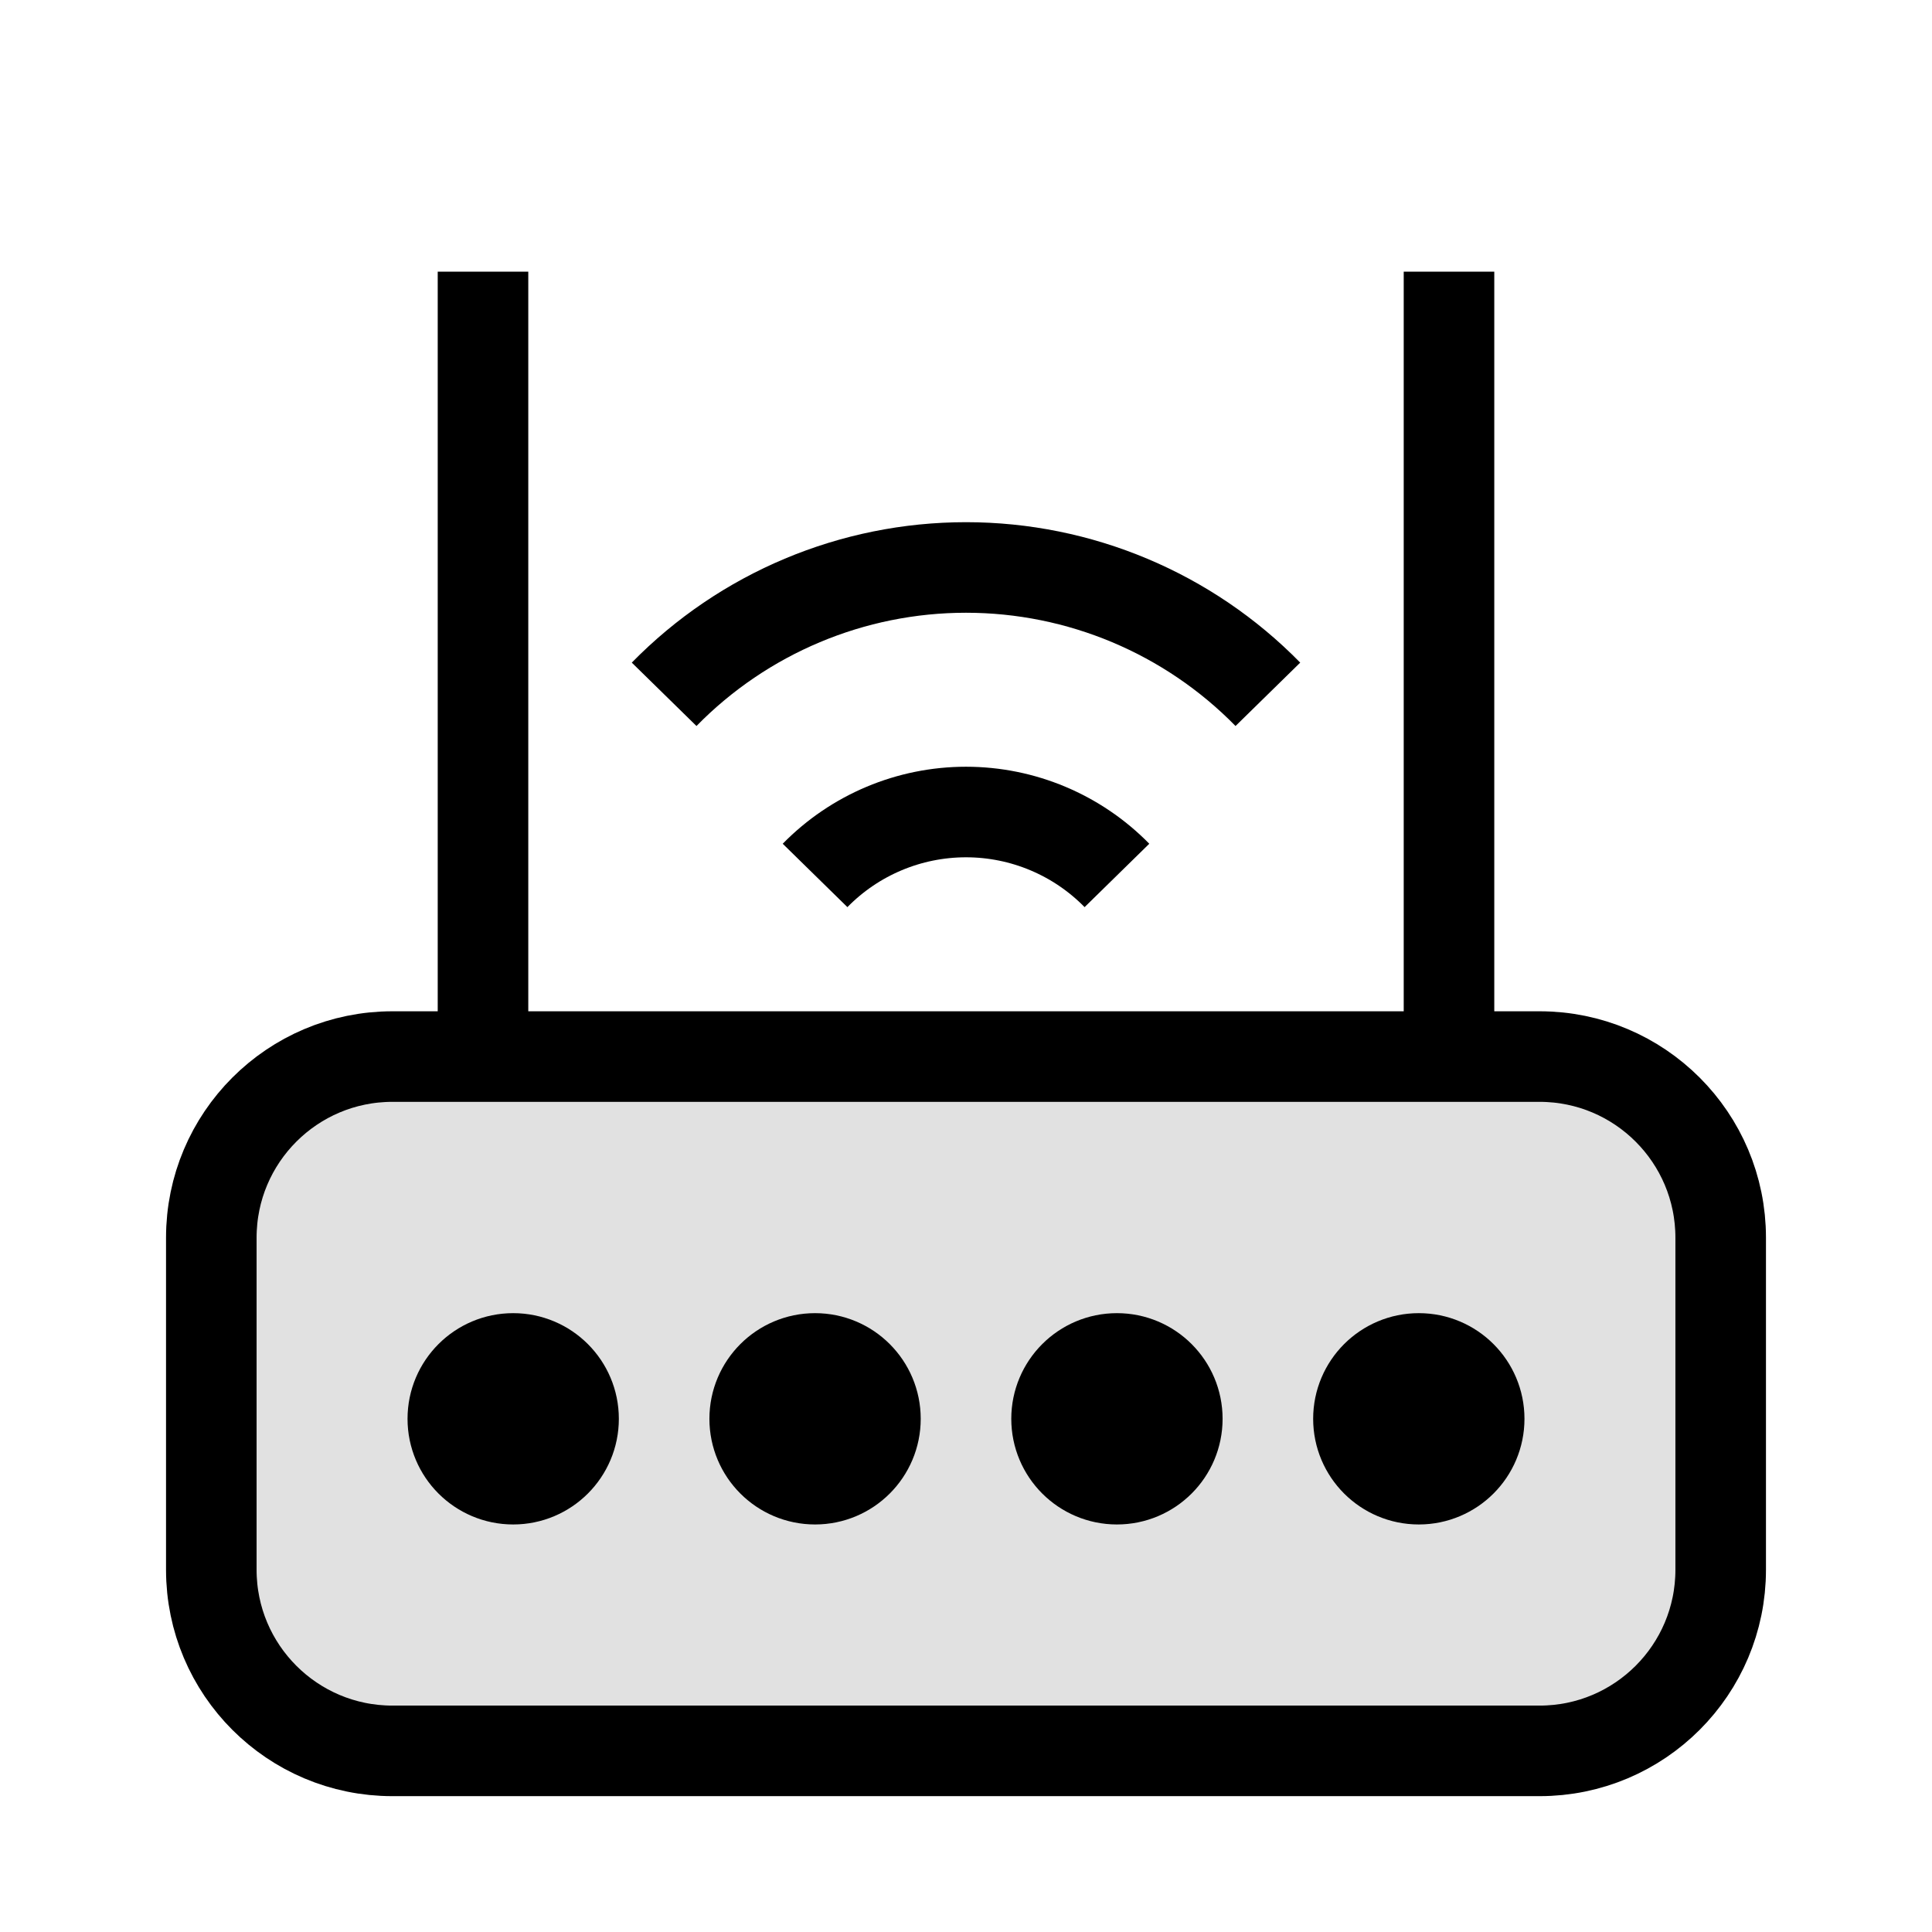
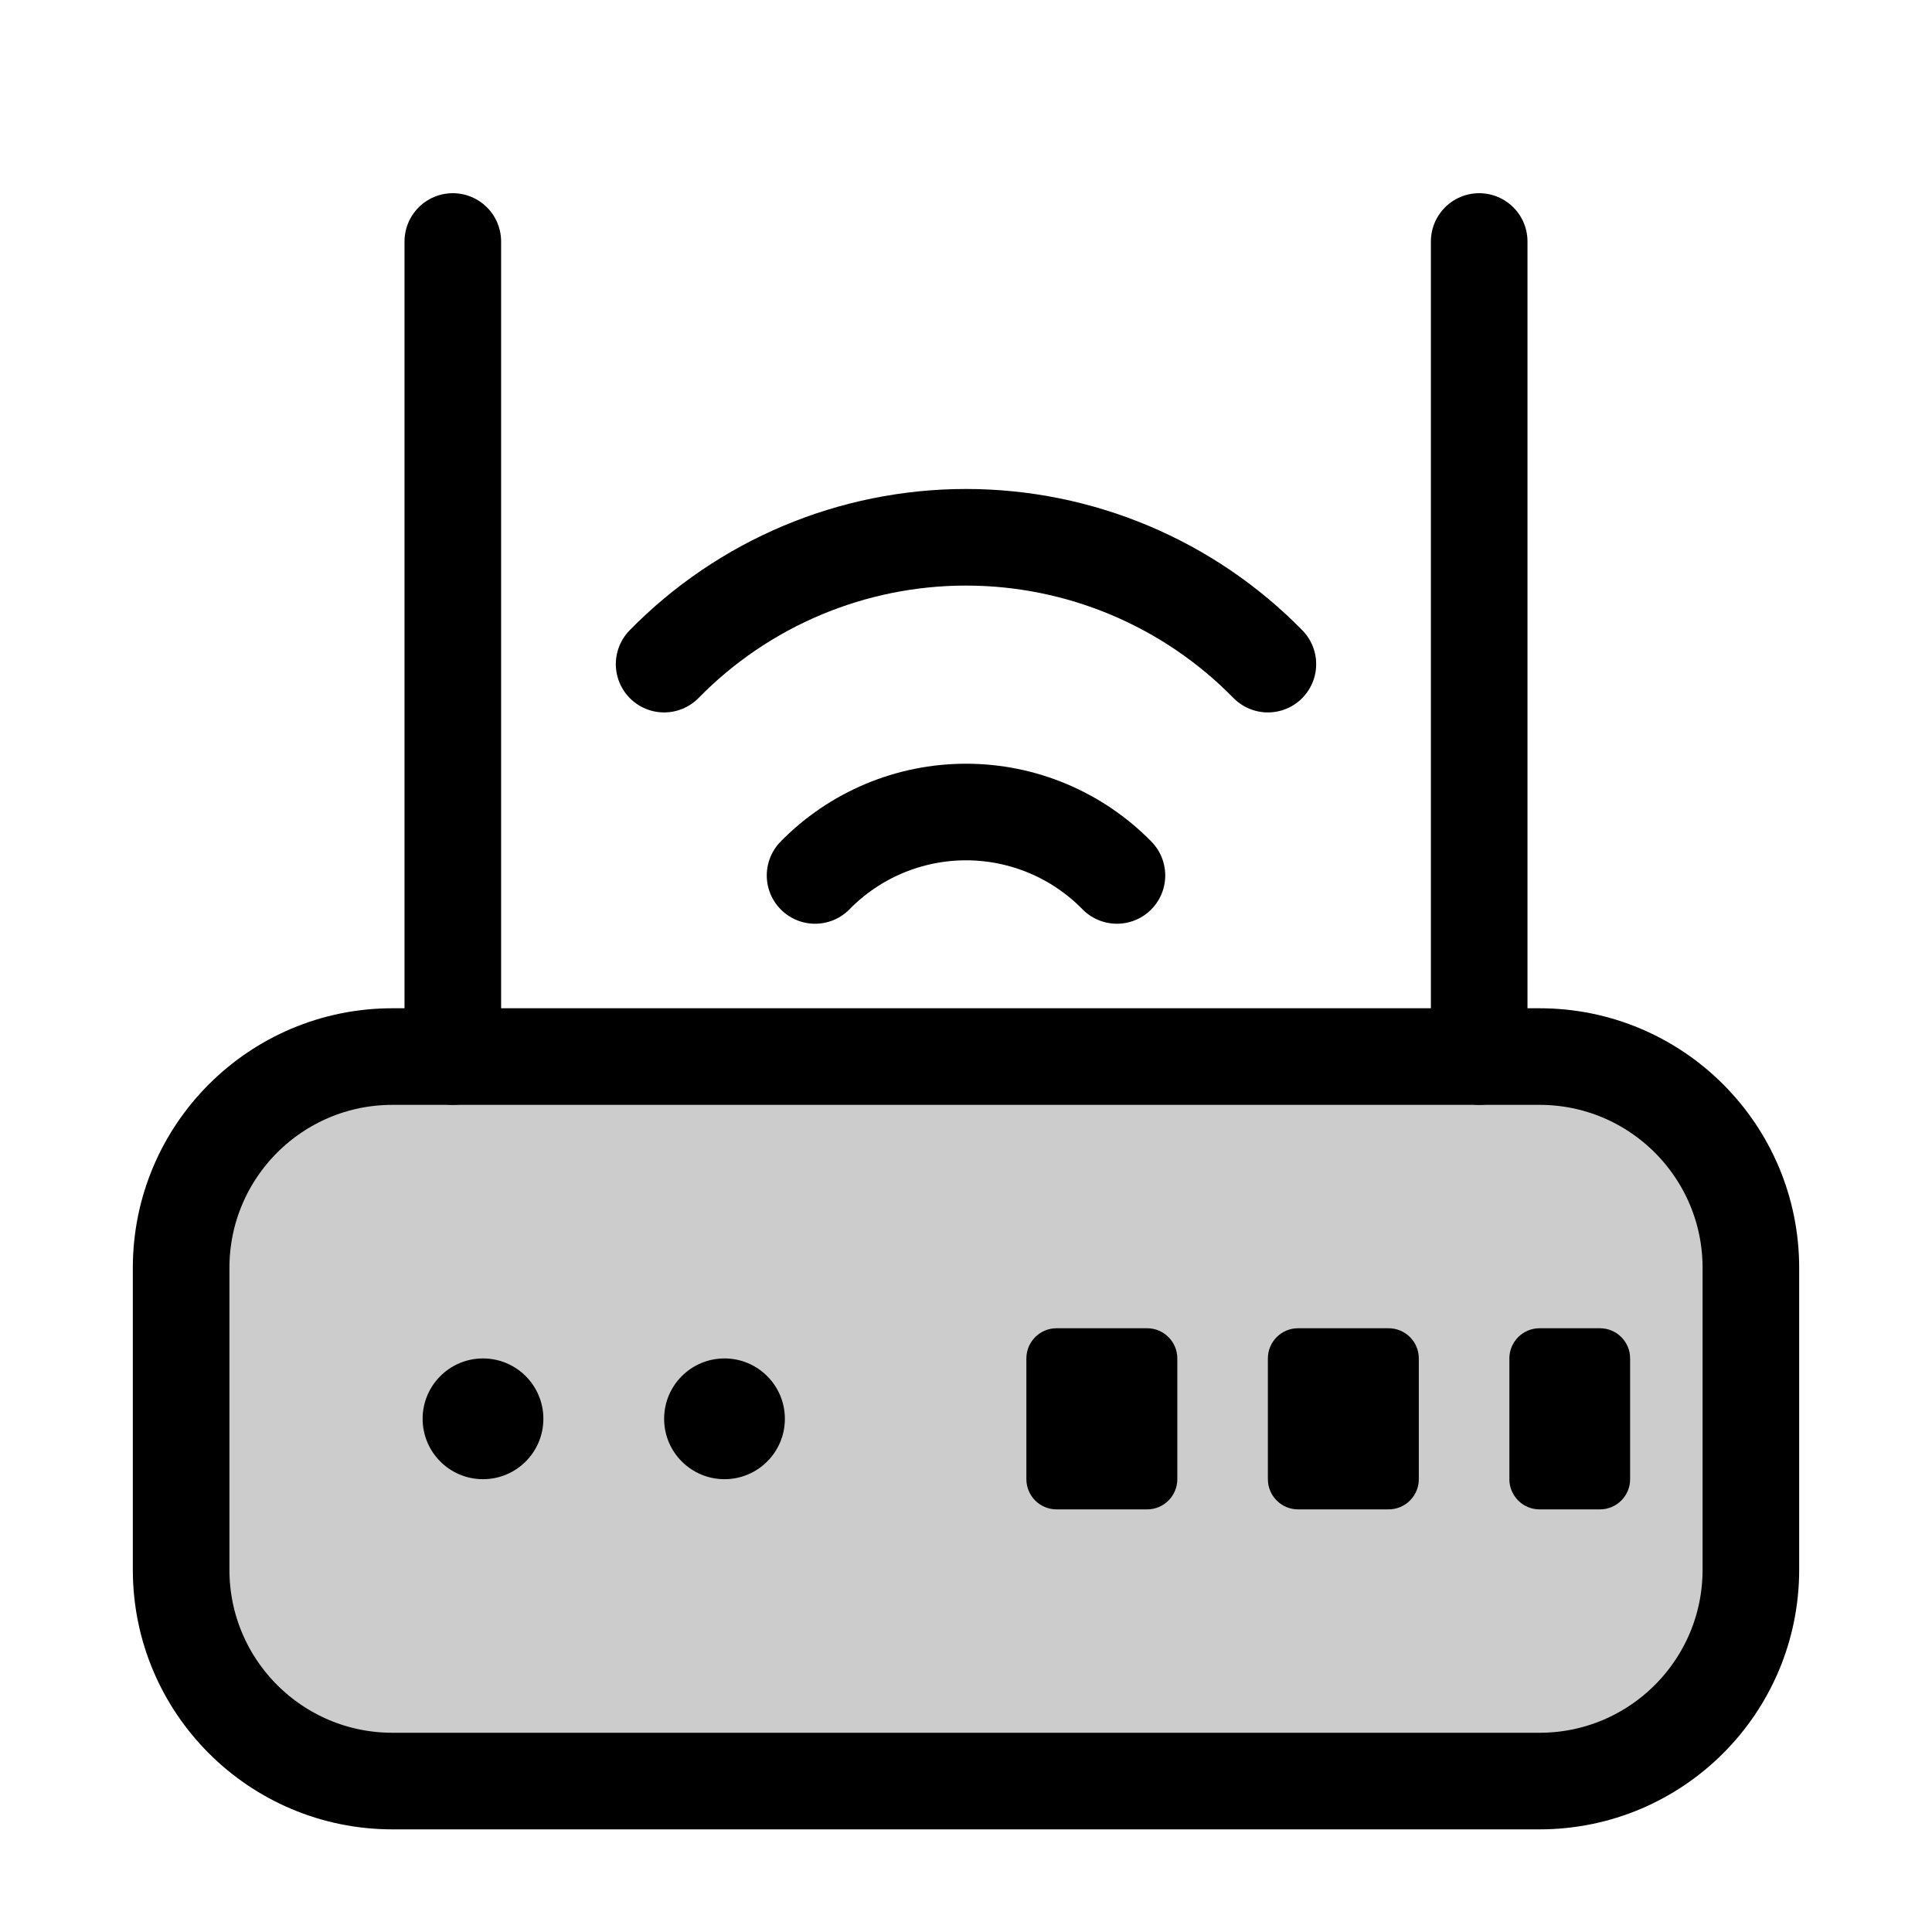
- <svg xmlns="http://www.w3.org/2000/svg" viewBox="0 0 64 64" fill="none" stroke="currentColor" stroke-width="3">
-   <rect x="7" y="35" width="50" height="23" rx="6" fill="currentColor" fill-opacity=".12" />
-   <path d="M16 35V9M48 35V9M22 23a14 14 0 0 1 20 0M27 29a7 7 0 0 1 10 0" />
-   <circle cx="17" cy="47" r="2" fill="currentColor" />
-   <circle cx="27" cy="47" r="2" fill="currentColor" />
-   <circle cx="37" cy="47" r="2" fill="currentColor" />
-   <circle cx="47" cy="47" r="2" fill="currentColor" />
+ <svg xmlns="http://www.w3.org/2000/svg" viewBox="0 0 64 64">
+   <g id="device-icon" fill="none" stroke="currentColor" stroke-width="3.2" stroke-linecap="round" stroke-linejoin="round">
+     <rect x="6" y="35" width="52" height="24" rx="7" fill="currentColor" fill-opacity=".2" />
+     <path d="M15 35V8m34 27V8M22 22a14 14 0 0 1 20 0M27 29a7 7 0 0 1 10 0" />
+     <g fill="currentColor" stroke="none">
+       <circle cx="16" cy="47" r="2" />
+       <circle cx="24" cy="47" r="2" />
+       <rect x="34" y="44" width="5" height="6" rx="1" />
+       <rect x="42" y="44" width="5" height="6" rx="1" />
+       <rect x="50" y="44" width="4" height="6" rx="1" />
+     </g>
+   </g>
</svg>
